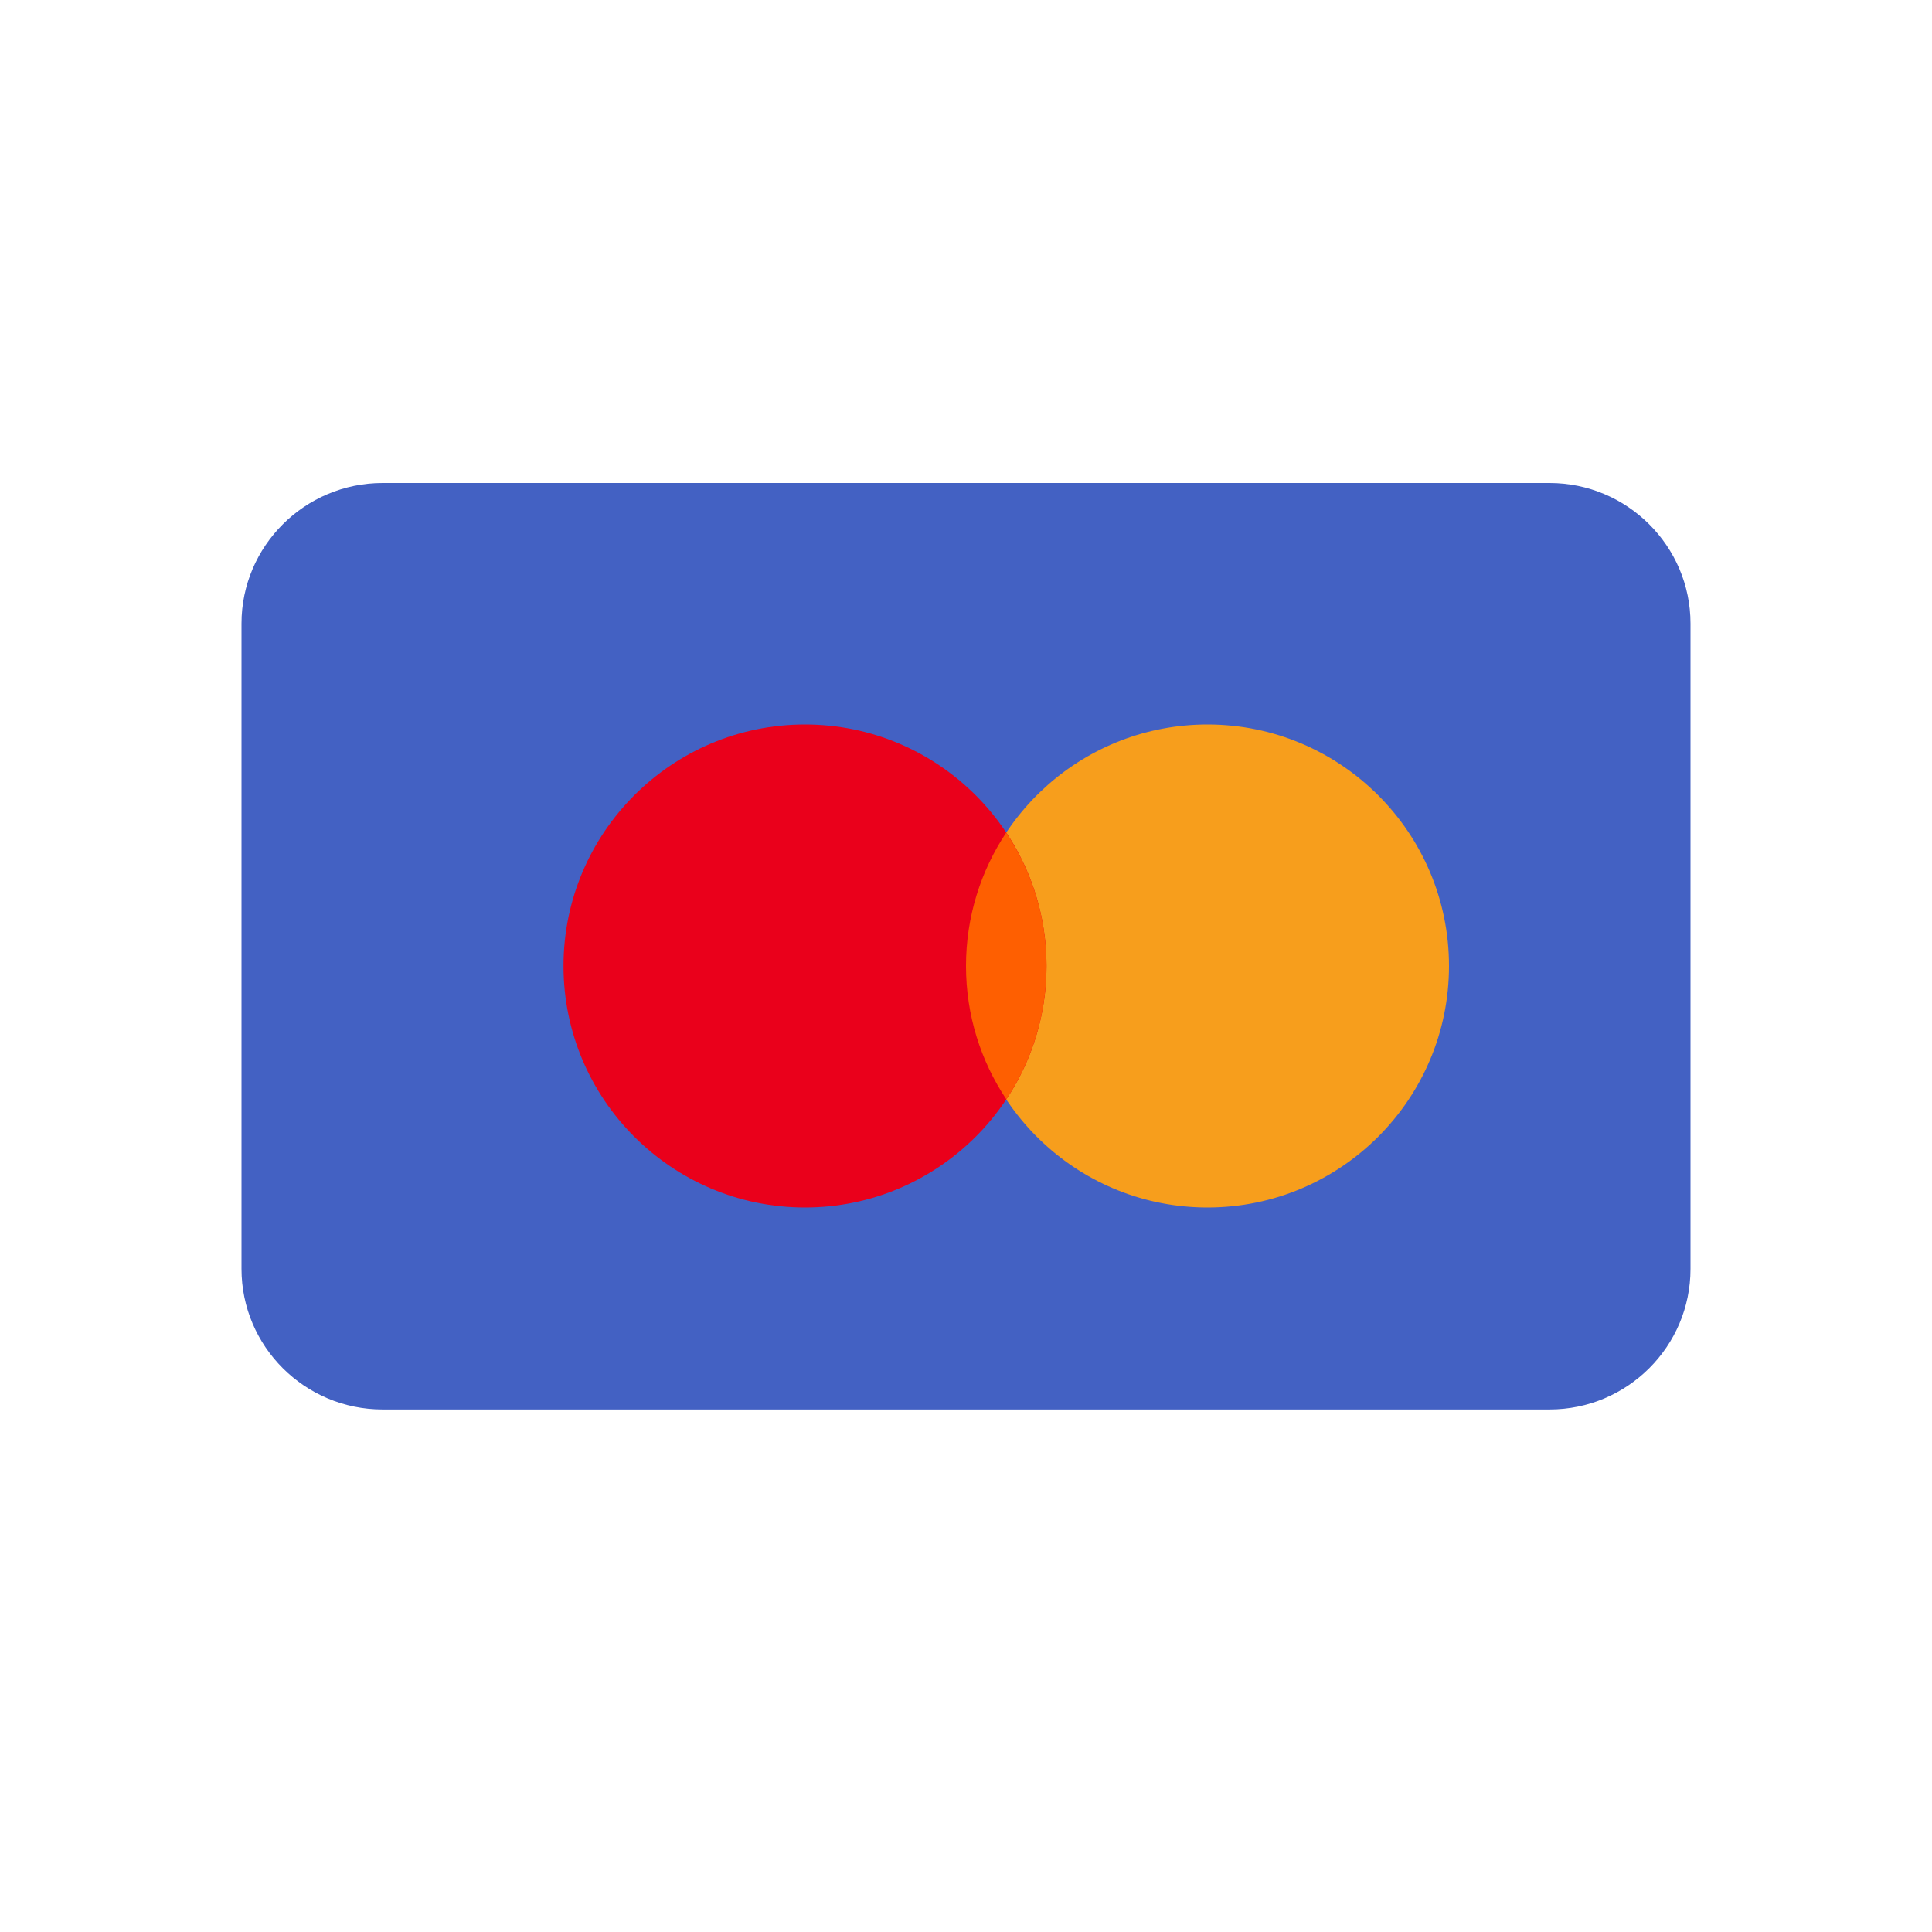
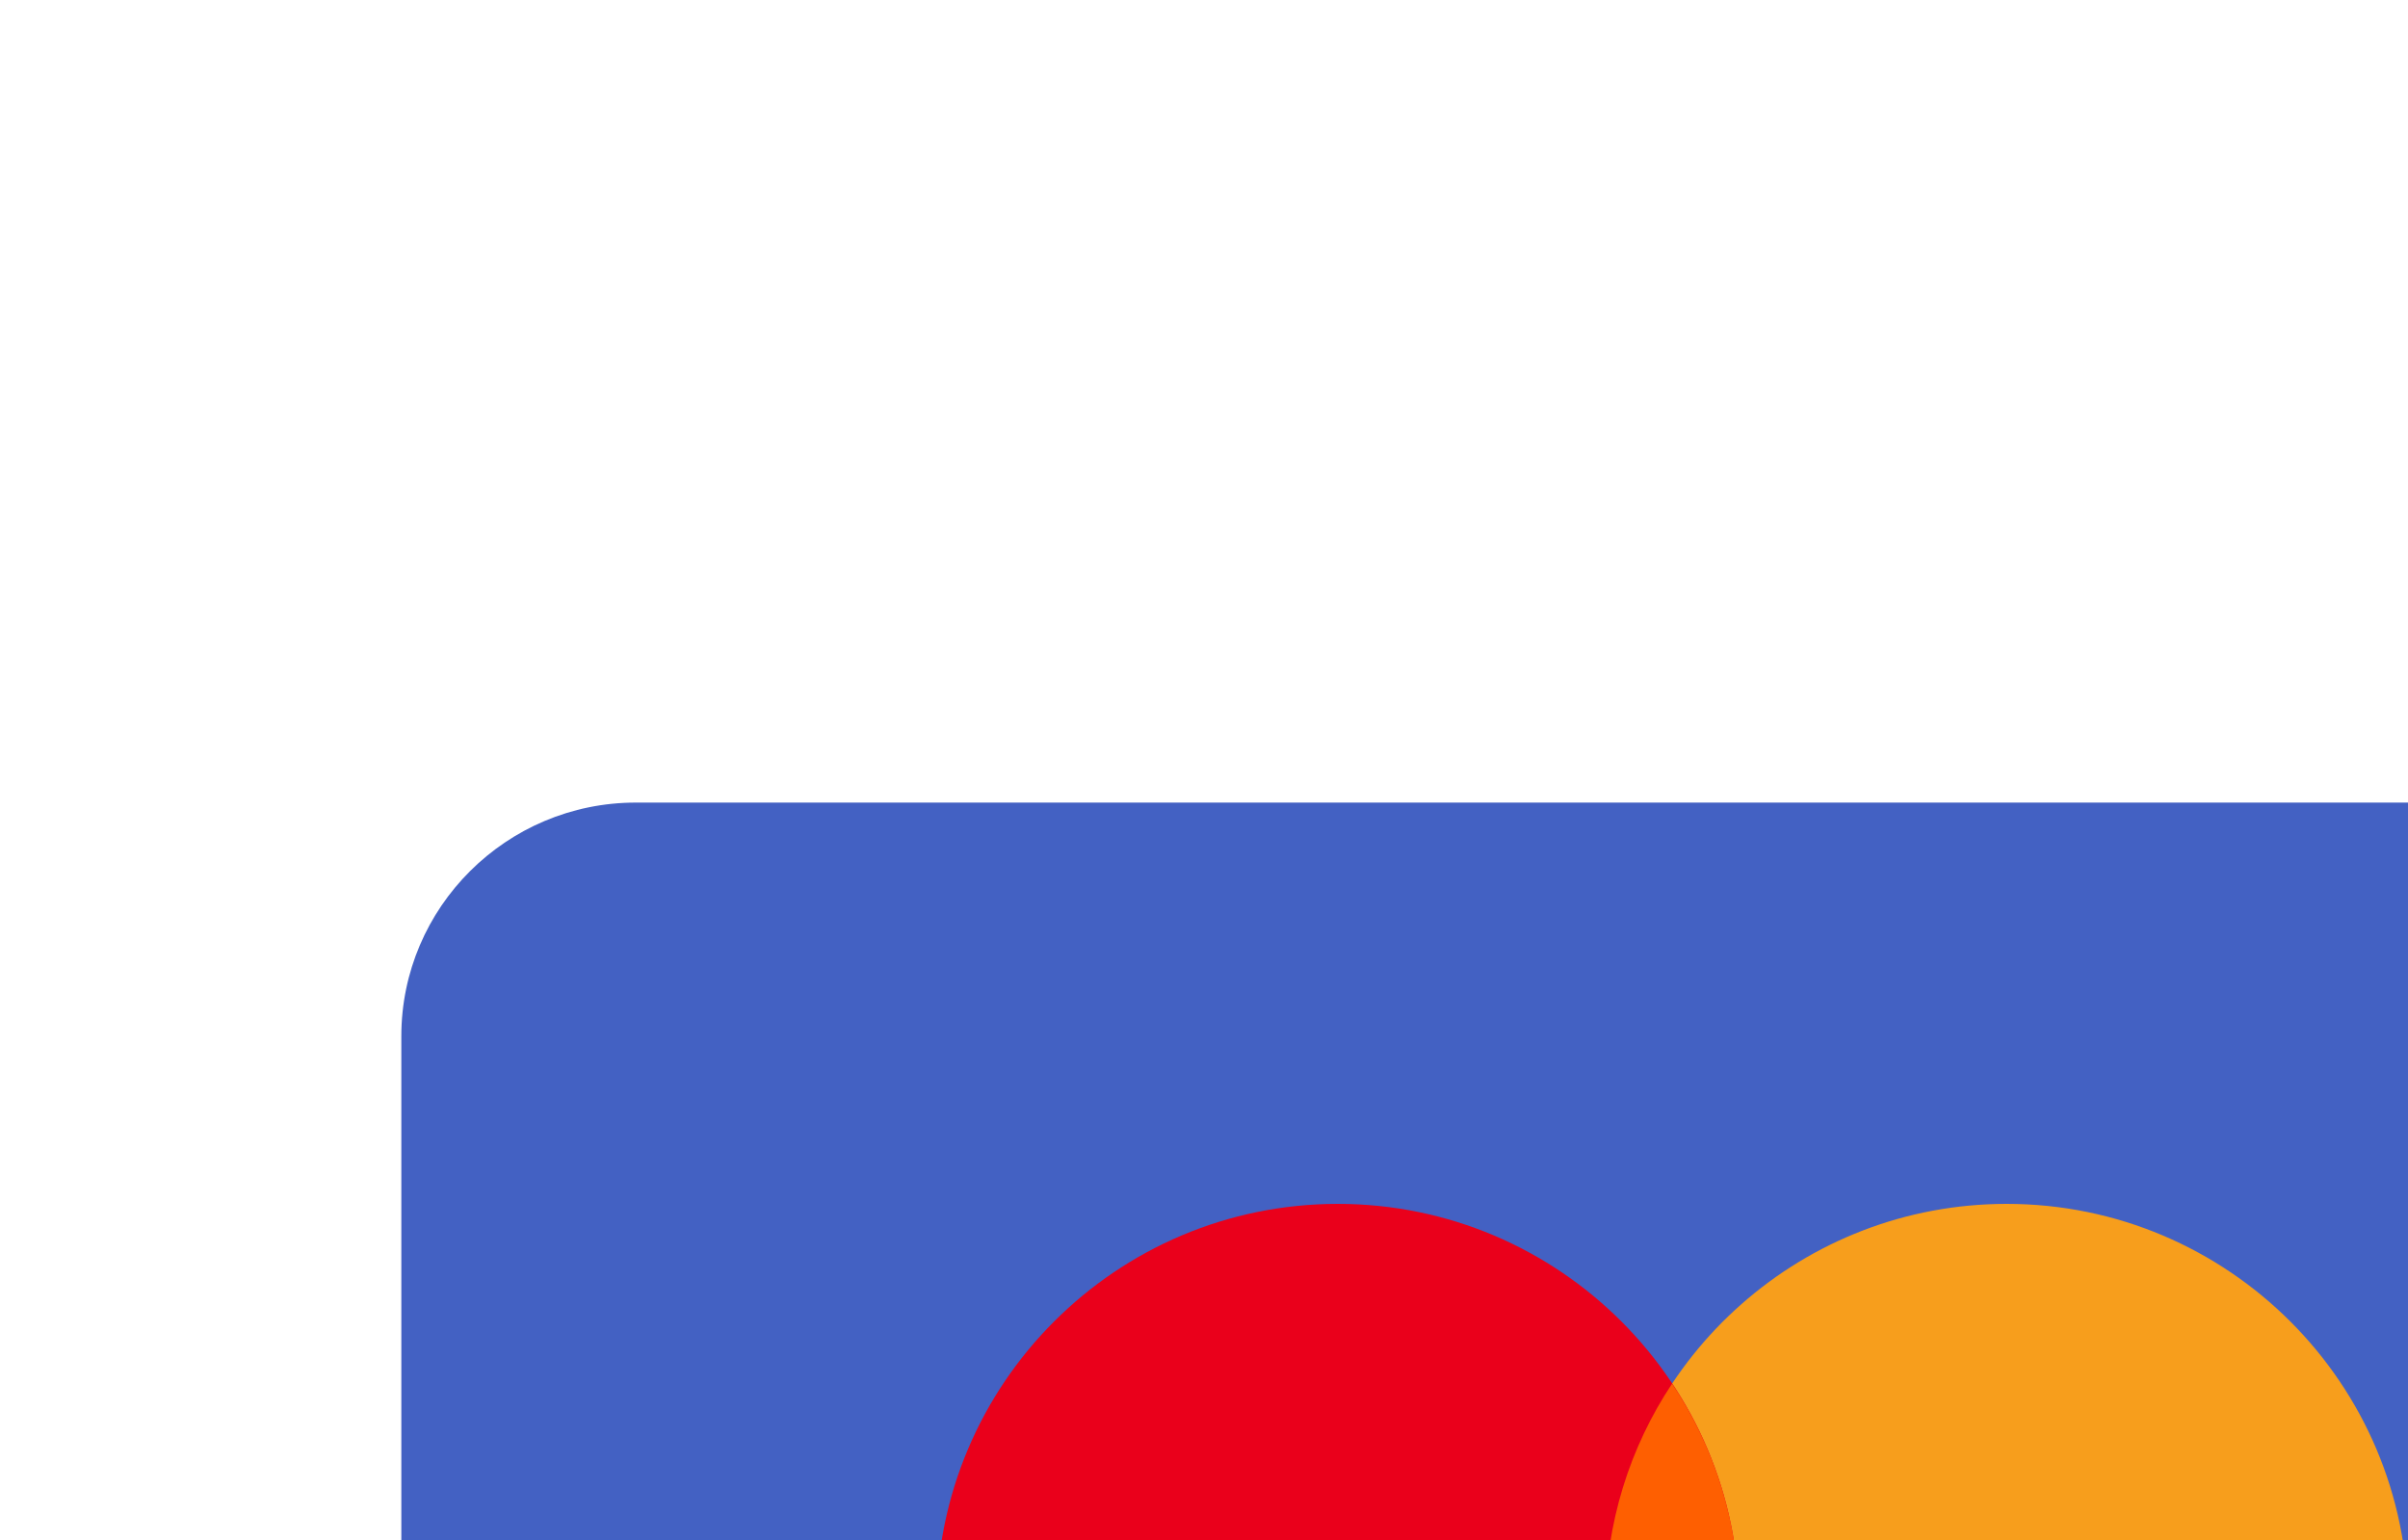
- <svg xmlns="http://www.w3.org/2000/svg" version="1.1" viewBox="0 0 24 24">
+ <svg>
  <style />
  <g fill="none" transform="translate(3 6)">
    <path fill="#4361C3" d="M16.249,1.15463195e-14 L1.753,1.15463195e-14 C0.786,1.15463195e-14 -1.77635684e-15,0.784 -1.77635684e-15,1.746 L-1.77635684e-15,9.762 C-1.77635684e-15,10.726 0.786,11.509 1.752,11.509 L16.249,11.509 C17.215,11.509 18,10.726 18,9.763 L18,1.746 C18,0.784 17.214,1.15463195e-14 16.249,1.15463195e-14" />
    <path fill="#F79E1C" d="M12,3 C13.655,3 15,4.345 15,6 C15,7.655 13.655,9 12,9 C10.428,9 9.137,7.788 9.01,6.248 C9.003,6.166 9,6.084 9,6 C9,5.865 9.009,5.732 9.026,5.601 C9.222,4.134 10.48,3 12,3 Z" />
    <path fill="#EA001B" d="M7,9 C5.345,9 4,7.655 4,6 C4,4.345 5.345,3 7,3 C8.655,3 10,4.345 10,6 C10,7.655 8.655,9 7,9 Z" />
    <path fill="#FE5F01" d="M10,6 C10,6.612 9.816,7.181 9.501,7.656 C9.184,7.181 9,6.612 9,6 C9,5.388 9.184,4.818 9.499,4.344 C9.816,4.818 10,5.388 10,6 Z" />
  </g>
</svg>
